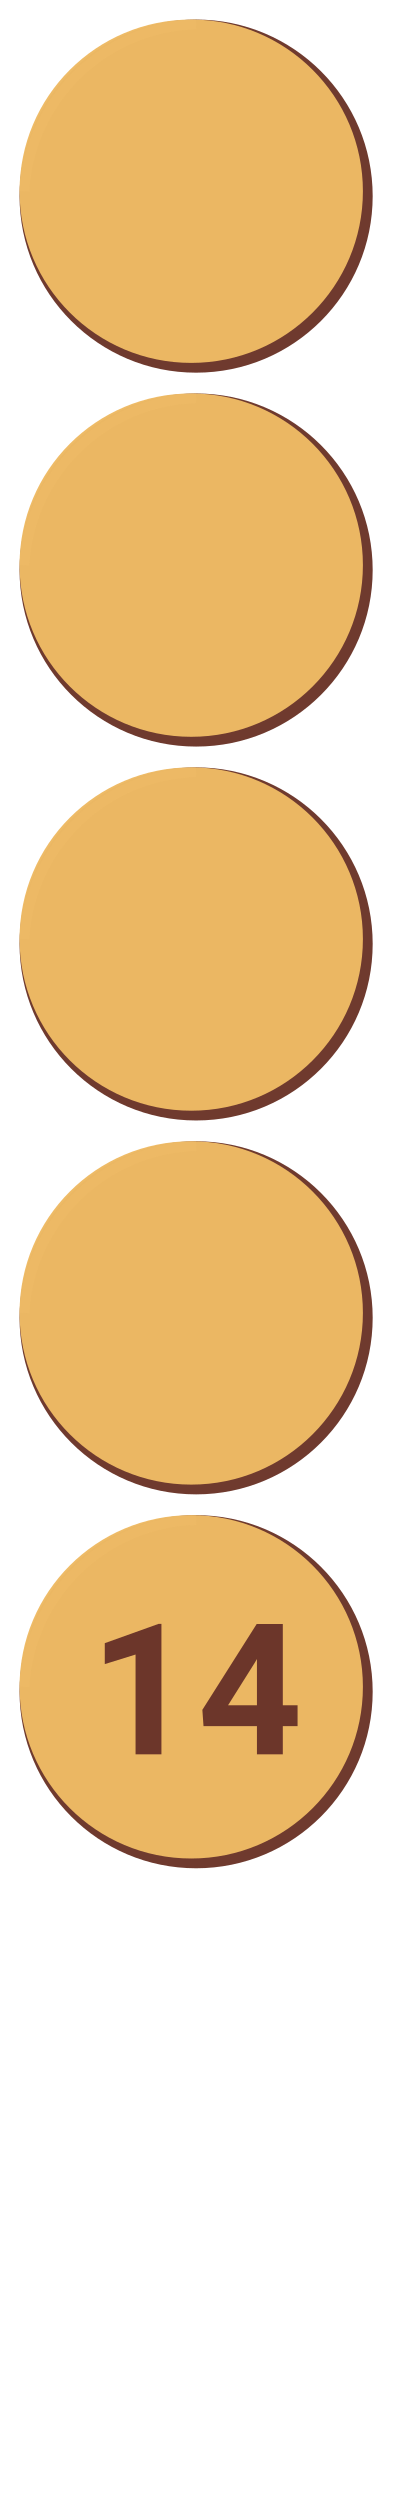
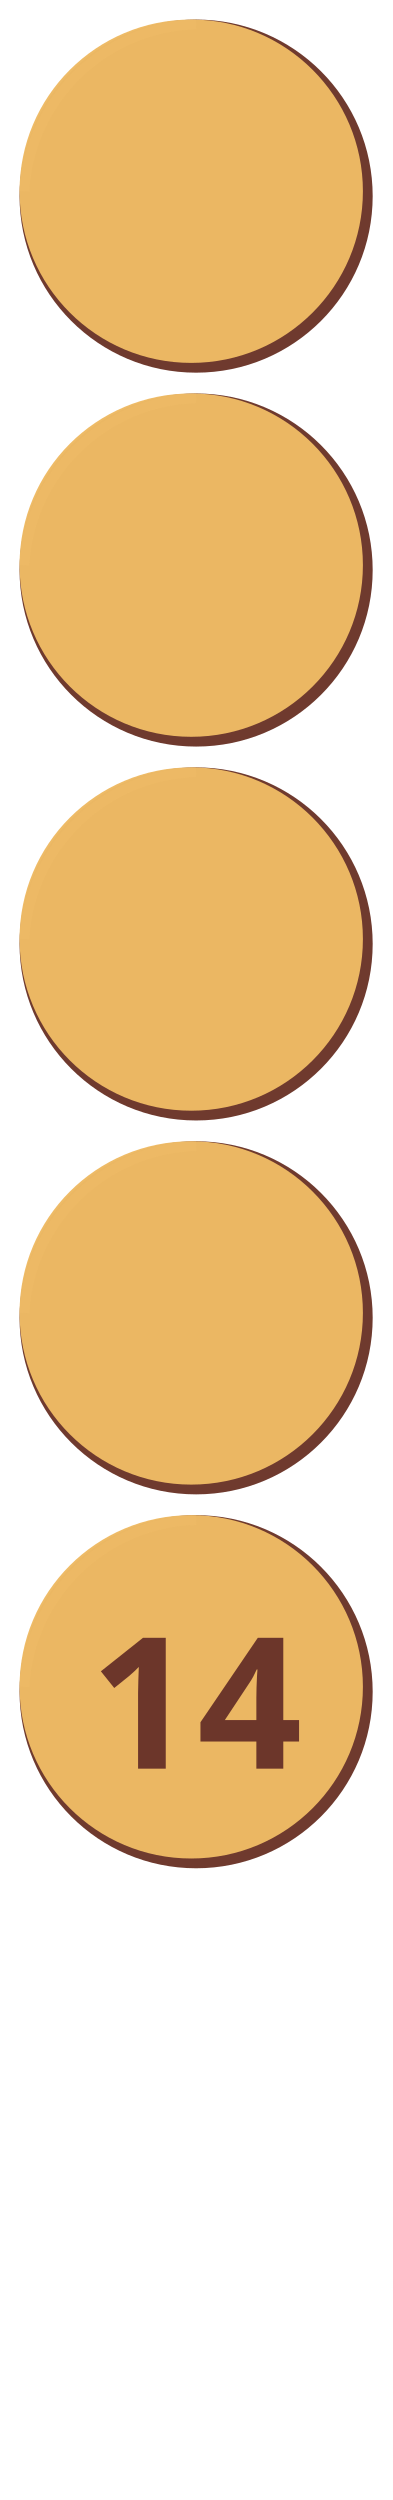
<svg xmlns="http://www.w3.org/2000/svg" width="321" height="2046" viewBox="0 0 321 2046" fill="none">
  <g>
    <circle cx="160.5" cy="160.5" r="144.5" fill="#6C362A" opacity="0.98" />
    <circle cx="156.5" cy="156.5" r="140.5" fill="#EEBA64" opacity="0.98" />
    <path d="M20 156.5          A144.5 144.5 0 0 1 160.5 20" stroke="#F1BD68" stroke-width="8" fill="none" opacity="0.36" />
  </g>
  <g>
    <circle cx="160.5" cy="466.5" r="144.5" fill="#6C362A" opacity="0.98" />
    <circle cx="156.5" cy="462.5" r="140.5" fill="#EEBA64" opacity="0.98" />
    <path d="M20 462.5          A144.5 144.5 0 0 1 160.5 326" stroke="#F1BD68" stroke-width="8" fill="none" opacity="0.36" />
  </g>
  <g>
    <circle cx="160.5" cy="772.5" r="144.5" fill="#6C362A" opacity="0.98" />
    <circle cx="156.5" cy="768.5" r="140.5" fill="#EEBA64" opacity="0.98" />
    <path d="M20 768.5          A144.5 144.5 0 0 1 160.5 632" stroke="#F1BD68" stroke-width="8" fill="none" opacity="0.36" />
  </g>
  <g>
    <circle cx="160.5" cy="1078.5" r="144.5" fill="#6C362A" opacity="0.98" />
    <circle cx="156.5" cy="1074.5" r="140.5" fill="#EEBA64" opacity="0.98" />
    <path d="M20 1074.5          A144.5 144.5 0 0 1 160.5 938" stroke="#F1BD68" stroke-width="8" fill="none" opacity="0.36" />
  </g>
  <g>
    <circle cx="160.5" cy="1384.5" r="144.5" fill="#6C362A" opacity="0.98" />
    <circle cx="156.5" cy="1380.5" r="140.5" fill="#EEBA64" opacity="0.98" />
    <path d="M20 1380.5          A144.5 144.5 0 0 1 160.5 1244" stroke="#F1BD68" stroke-width="8" fill="none" opacity="0.36" />
-     <text x="160.5" y="1394.5" text-anchor="middle" dominant-baseline="middle" font-family="Roboto" font-size="150" font-weight="bold" fill="#6C362A" letter-spacing="2">
+     <text x="160.5" y="1394.5" text-anchor="middle" dominant-baseline="middle" font-family="Noto Sans, sans-serif" font-size="150" font-weight="bold" fill="#6C362A" letter-spacing="2">
      14
    </text>
  </g>
</svg>
